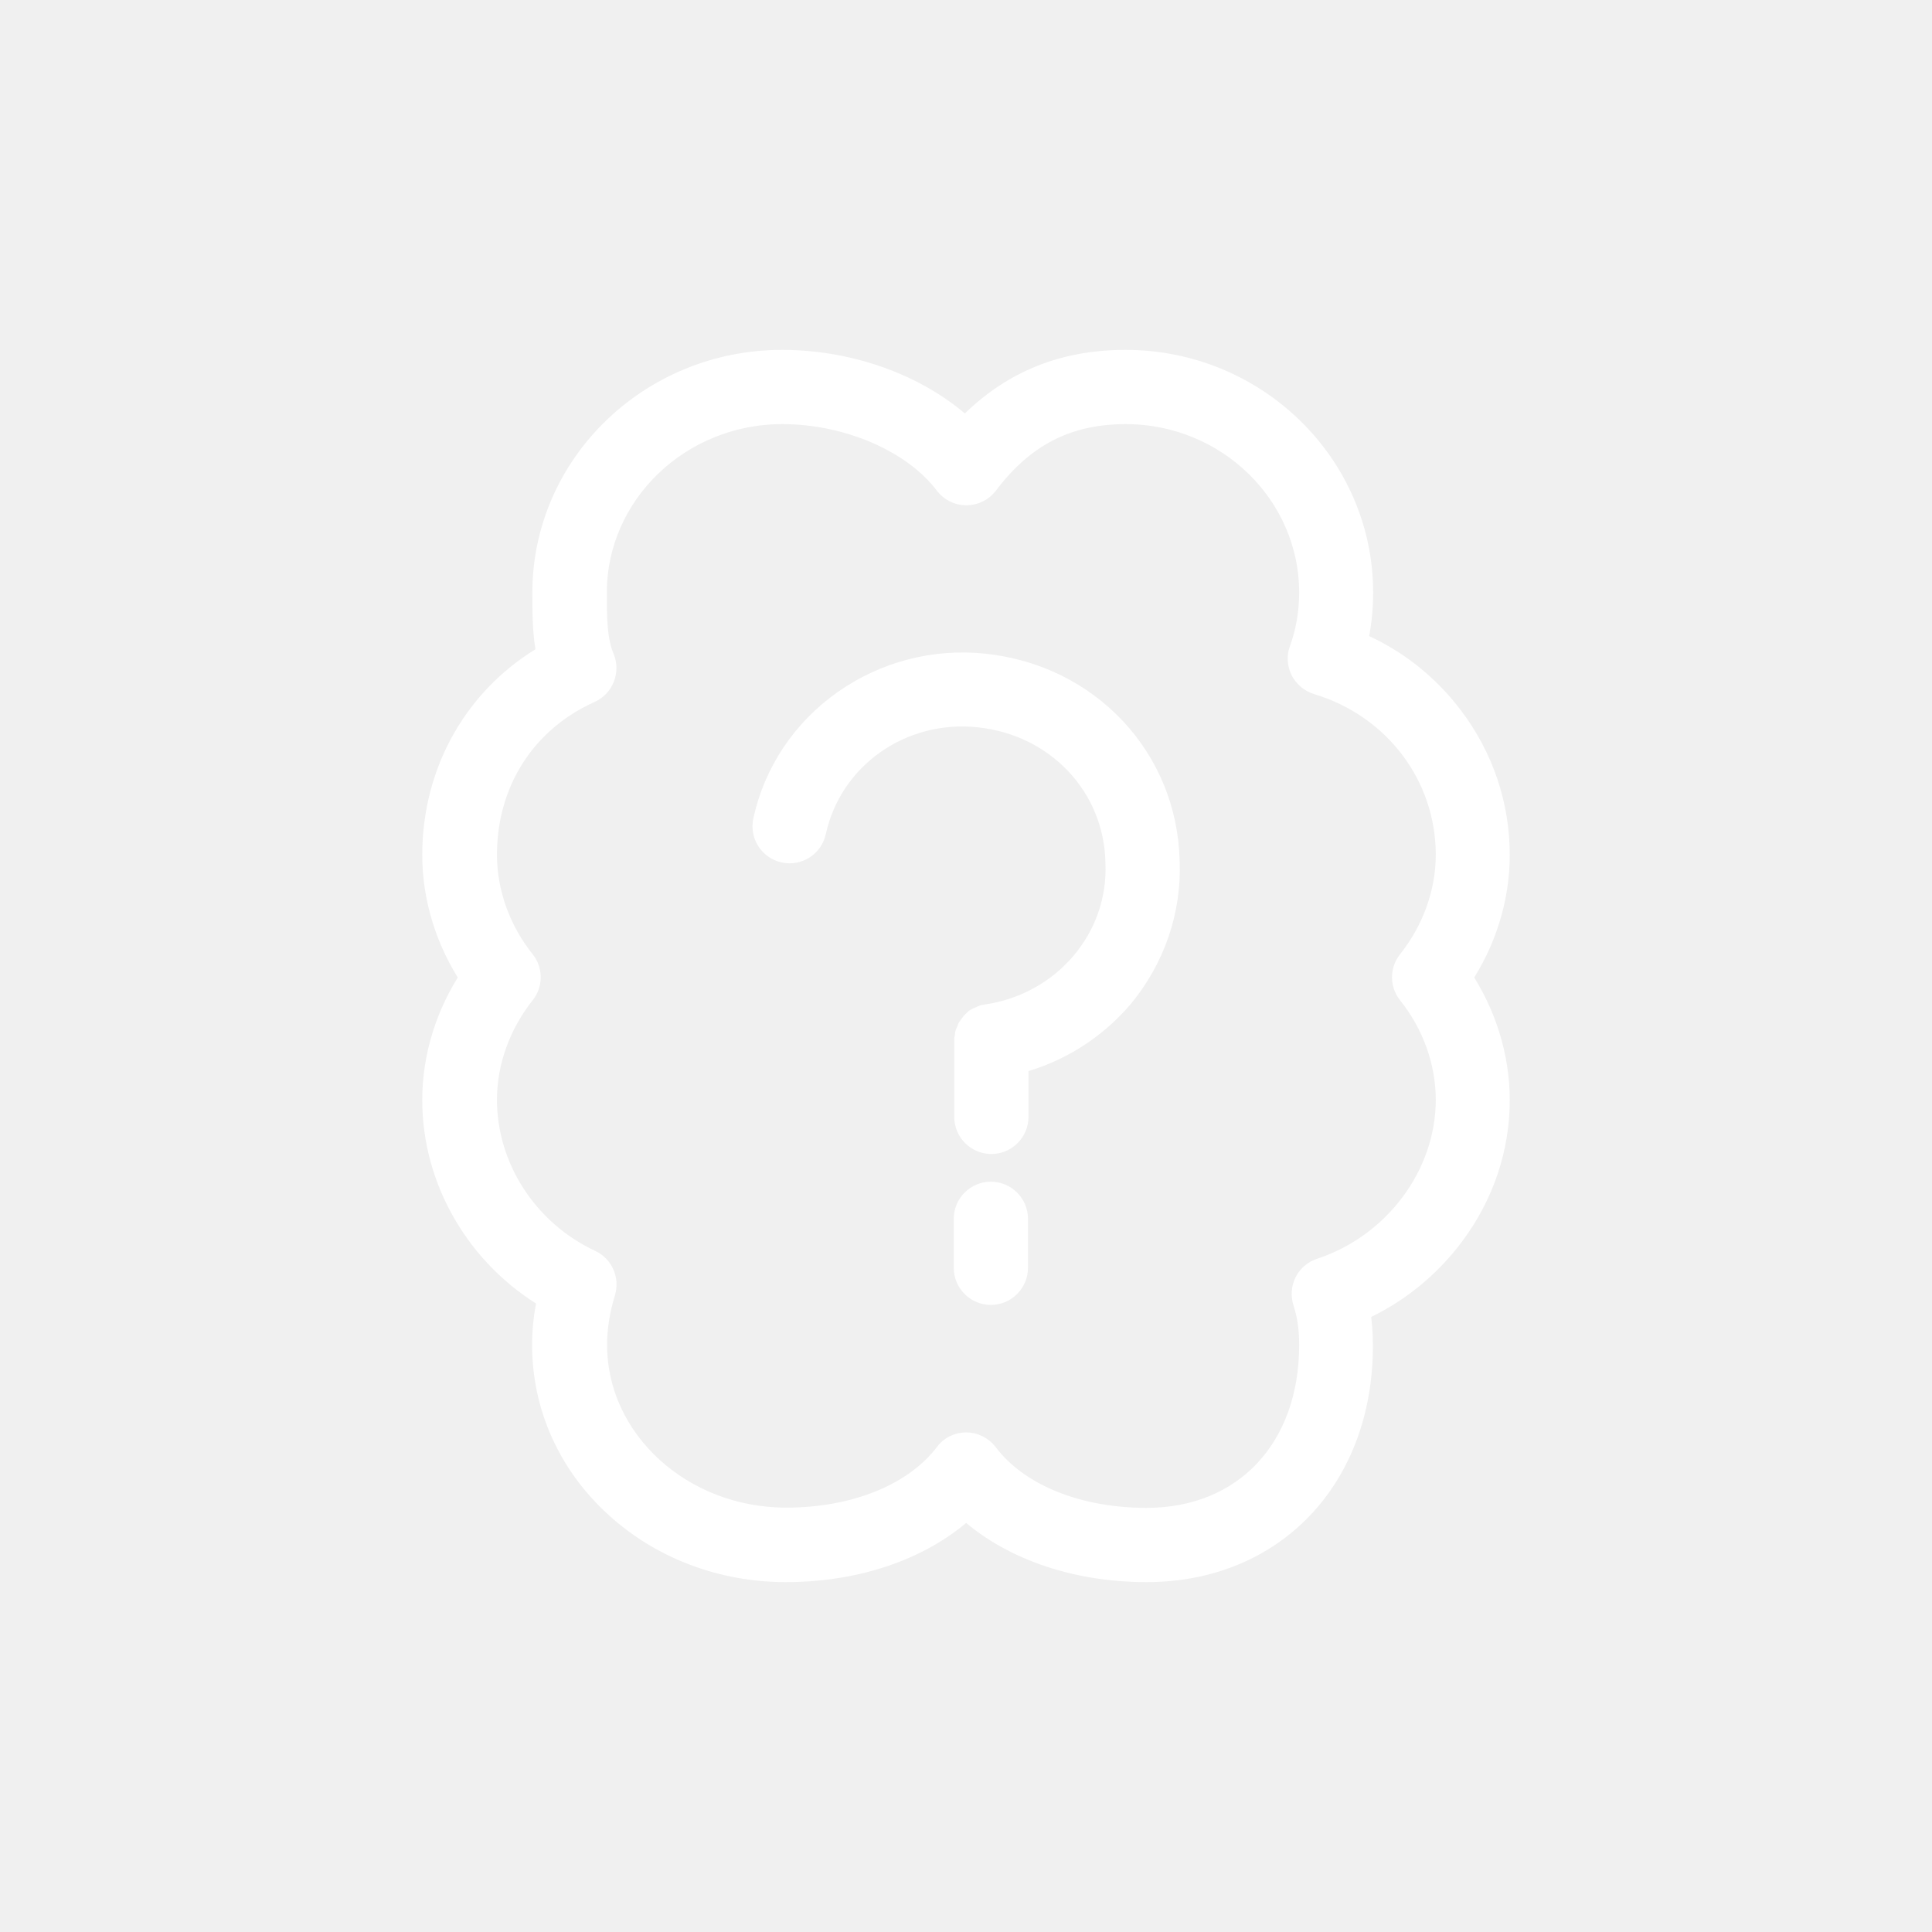
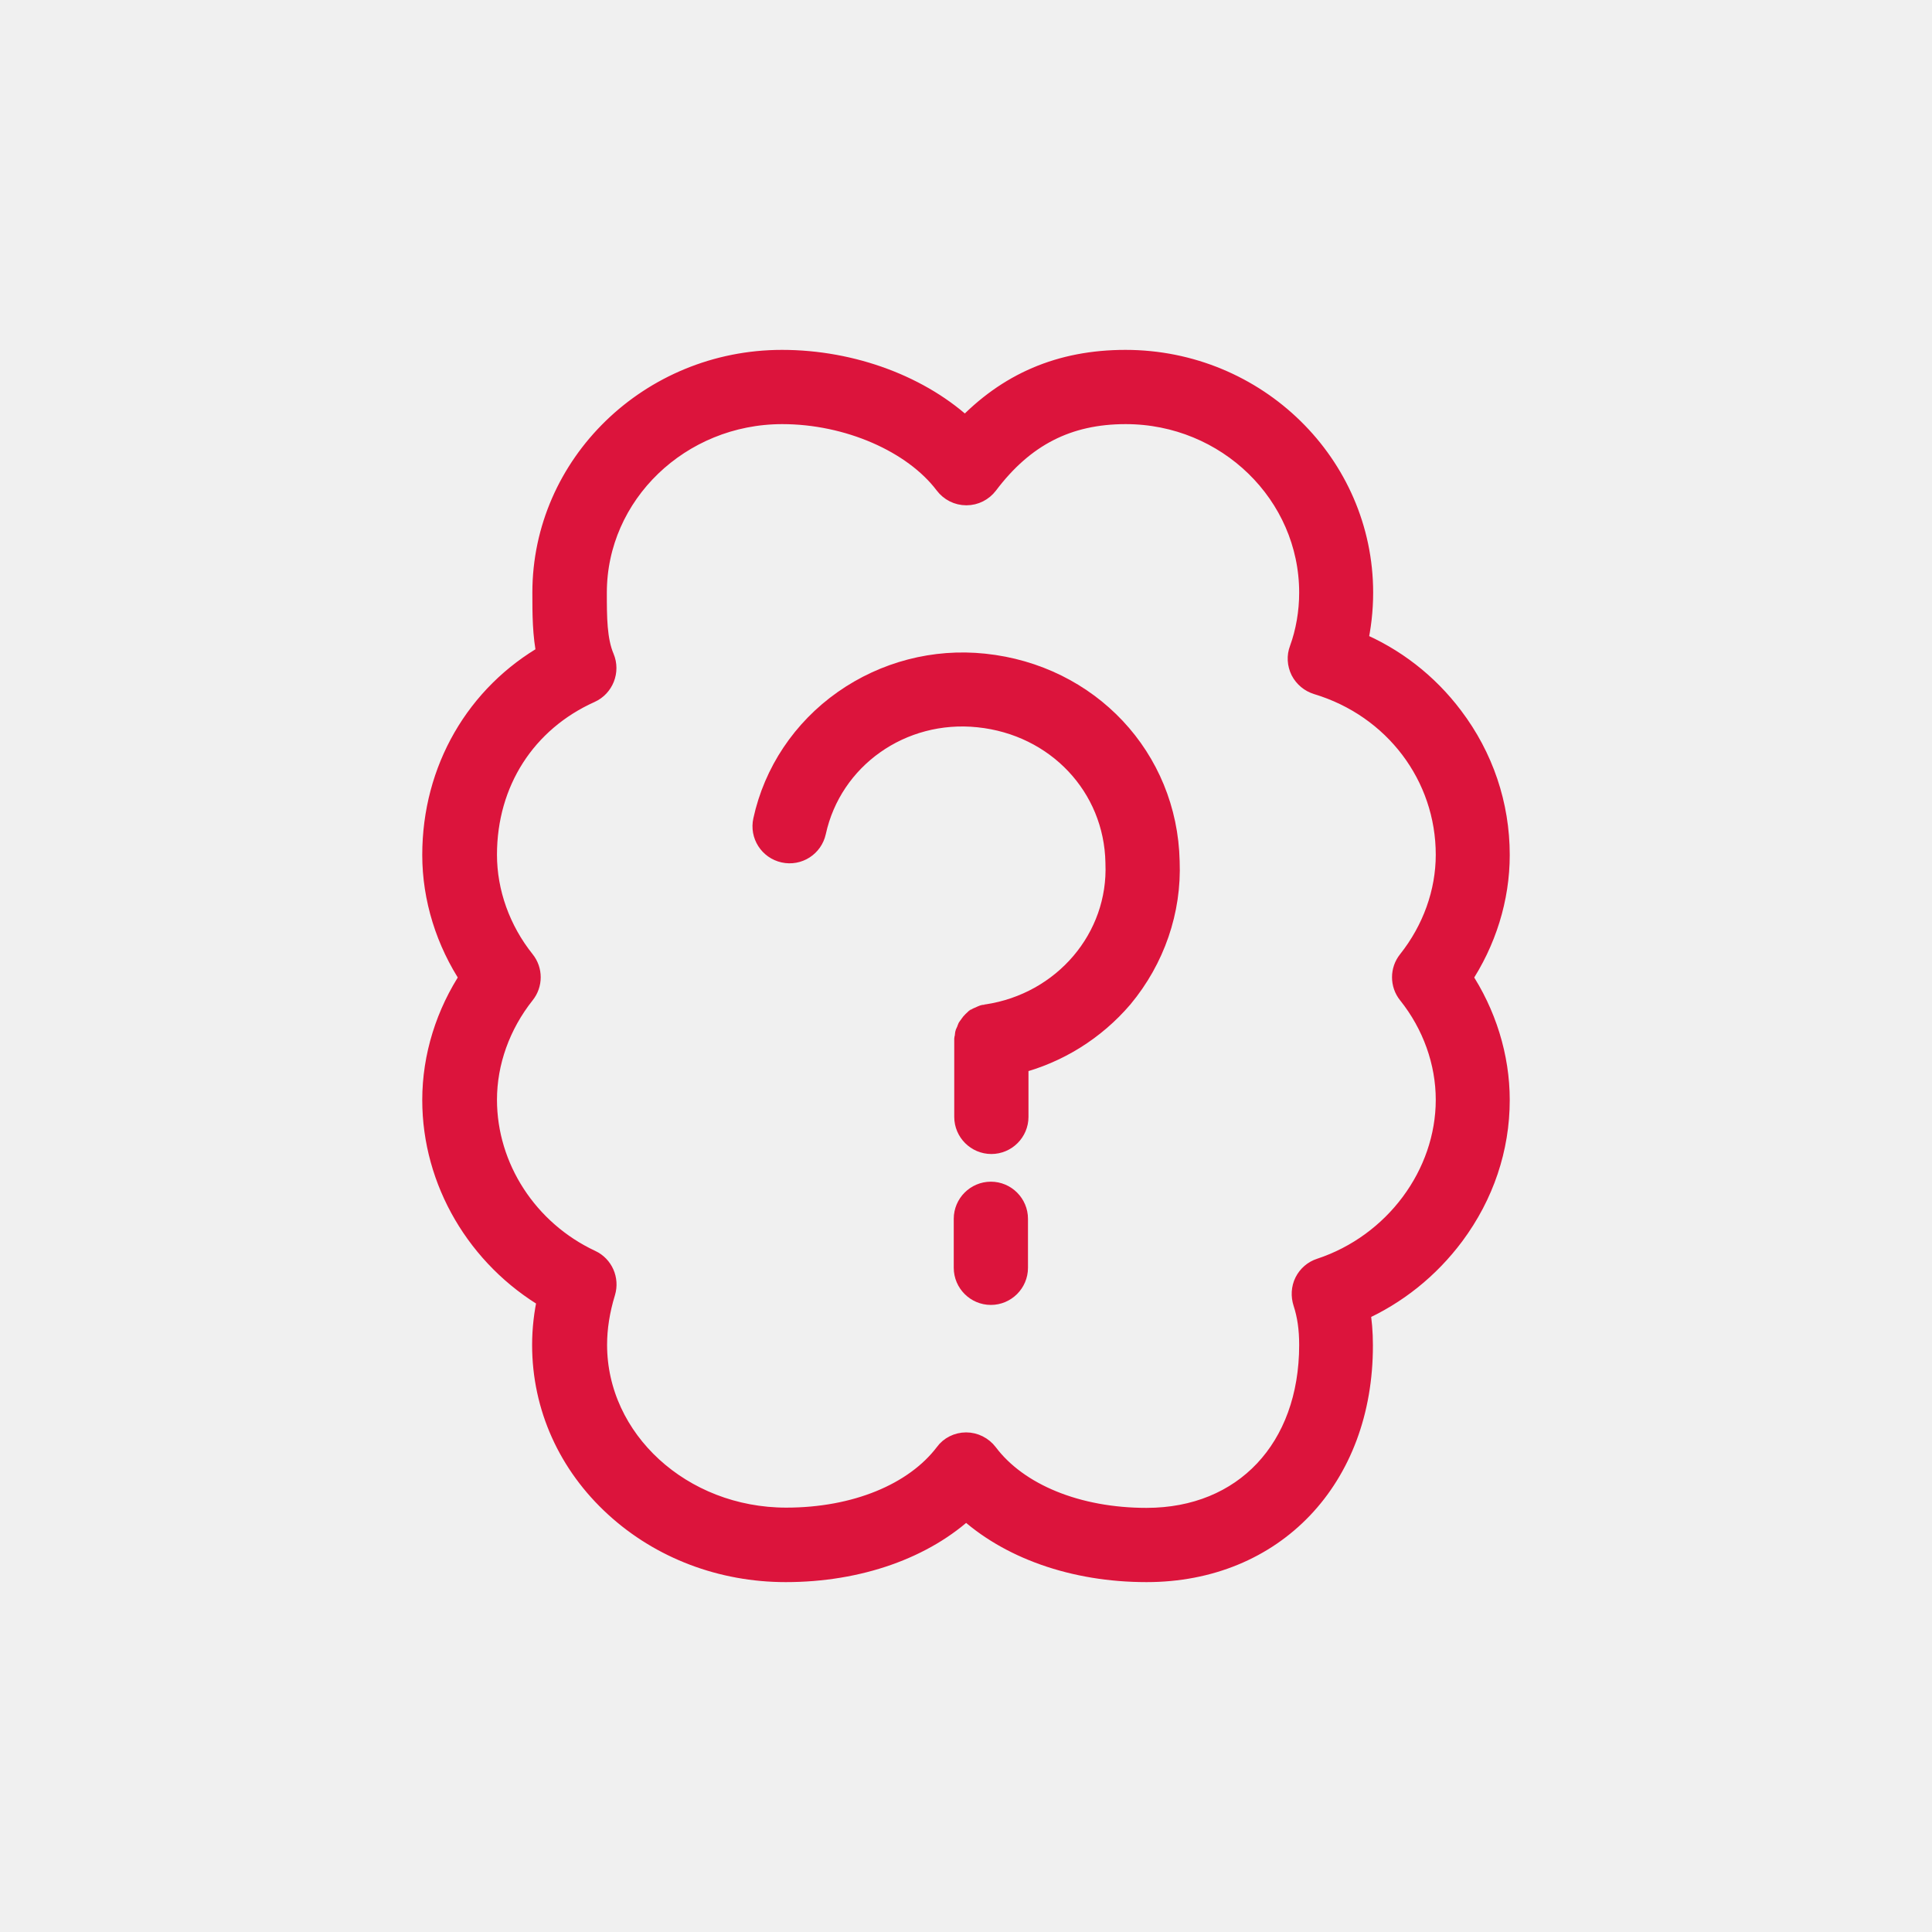
- <svg xmlns="http://www.w3.org/2000/svg" fill="#ffffff" height="45px" width="45px" version="1.1" id="Layer_1" viewBox="-146.4 -146.4 780.80 780.80" xml:space="preserve" stroke="#ffffff" stroke-width="10">
+ <svg xmlns="http://www.w3.org/2000/svg" fill="#DC143C" height="45px" width="45px" version="1.1" id="Layer_1" viewBox="-146.4 -146.4 780.80 780.80" xml:space="preserve" stroke="#DC143C" stroke-width="10">
  <g id="SVGRepo_bgCarrier" stroke-width="0" />
  <g id="SVGRepo_tracerCarrier" stroke-linecap="round" stroke-linejoin="round" />
  <g id="SVGRepo_iconCarrier">
    <g transform="translate(0 -540.36)">
      <g>
        <g>
          <path d="M458.749,739.5c0-20.104-6.5-39.308-18.7-55.411c-10.1-13.403-23.4-23.705-38.8-30.106c1.5-6.601,2.3-13.603,2.3-20.504 c0-51.311-42.6-93.119-95.1-93.119c-26.1,0-47.3,9.102-64.7,27.606c-18-17.104-45.7-27.606-74.1-27.606 c-52.9,0-95.9,41.809-95.9,93.119c0,8.402,0,17.104,1.8,25.405c-28.8,16.304-46.3,46.409-46.3,80.616 c0,17.303,5.4,34.707,15.3,49.51c-9.9,14.803-15.3,32.107-15.3,49.51c0,32.606,18,63.112,46.6,79.816 c-1.5,6.501-2.2,13.003-2.2,19.204c0,24.705,10.4,47.809,29.2,64.913c18.3,16.703,42.6,25.905,68.3,25.905 c29.4,0,55.7-9.402,72.9-25.605c17.3,16.203,43.6,25.605,72.9,25.605l0,0c51,0,86.6-37.308,86.5-90.718 c0-5.101-0.4-9.902-1.2-14.403c15.2-6.702,28.3-17.204,38.3-30.606c11.9-16.003,18.2-34.707,18.2-54.111 c0-17.303-5.4-34.707-15.3-49.51C453.349,774.207,458.749,756.903,458.749,739.5z M423.349,795.111 c10,12.503,15.5,27.906,15.5,43.308c0,30.606-21.1,59.012-51.4,69.014c-2.5,0.8-4.6,2.601-5.8,5.001 c-1.2,2.401-1.3,5.201-0.5,7.702c1.7,5.201,2.5,10.702,2.5,17.403c0,42.308-26.8,70.814-66.7,70.814 c-28.1,0-52.4-9.902-64.9-26.505c-1.9-2.5-4.9-4.001-8-4.001l0,0c-3.1,0-6.1,1.5-7.8,3.901c-12.6,16.603-36.8,26.505-64.9,26.505 c-42.7,0-77.4-31.806-77.4-70.814c0-6.801,1.1-14.003,3.4-21.504c1.4-4.701-0.8-9.802-5.3-11.902 c-25.9-12.102-42.6-37.907-42.6-65.613c0-15.403,5.5-30.706,15.5-43.308c2.9-3.601,2.9-8.802,0-12.402 c-10-12.503-15.5-27.906-15.5-43.308c0-29.606,15.9-54.411,42.4-66.313c4.9-2.201,7.2-8.002,5.1-13.003 c-3.1-7.302-3.1-16.704-3.1-26.605c0-40.308,34.1-73.115,75.9-73.115c26.7,0,53.4,11.602,66.4,28.806c1.9,2.5,4.8,4.001,8,4.001 s6.1-1.5,8-4.001c14.8-19.604,32.7-28.806,56.4-28.806c41.4,0,75.1,32.807,75.1,73.115c0,8.002-1.4,16.103-4,23.205 c-1,2.601-0.8,5.401,0.4,7.901c1.3,2.5,3.5,4.301,6.1,5.101c31.5,9.502,52.7,37.508,52.7,69.714c0,15.403-5.5,30.706-15.5,43.308 C420.449,786.31,420.449,791.51,423.349,795.111z" />
          <path d="M325.349,742.123c-0.9-41.409-32.1-74.615-74.1-79.016c-19.9-2.1-39.8,3.101-56.2,14.603 c-16.5,11.602-27.9,28.706-32.1,48.01c-1.2,5.401,2.2,10.702,7.6,11.902c5.4,1.2,10.7-2.2,11.9-7.602 c6.6-30.206,35.2-50.41,66.7-47.11c31.9,3.301,55.6,28.406,56.2,59.612c0,0.1,0,0.1,0,0.2c1.3,30.706-21.4,57.412-52.8,62.113 c-0.1,0-0.2,0-0.2,0c-0.2,0-0.4,0.1-0.6,0.1c-0.1,0-0.3,0.1-0.4,0.1c-0.2,0-0.3,0.1-0.5,0.2c-0.1,0-0.3,0.1-0.4,0.2 c-0.2,0.1-0.3,0.1-0.5,0.2c-0.2,0.1-0.3,0.1-0.5,0.2c-0.1,0.1-0.3,0.1-0.4,0.2c-0.2,0.1-0.3,0.2-0.5,0.3 c-0.1,0.1-0.2,0.2-0.3,0.2c-0.1,0.1-0.3,0.2-0.4,0.3c-0.1,0.1-0.2,0.2-0.3,0.3c-0.1,0.1-0.3,0.2-0.4,0.4 c-0.1,0.1-0.2,0.2-0.3,0.3s-0.2,0.2-0.3,0.4c-0.1,0.1-0.2,0.2-0.3,0.4c-0.1,0.1-0.2,0.2-0.3,0.4c-0.1,0.1-0.2,0.3-0.3,0.4 s-0.2,0.2-0.2,0.4c-0.1,0.2-0.2,0.3-0.2,0.5c-0.1,0.1-0.1,0.3-0.2,0.4c-0.1,0.2-0.1,0.3-0.2,0.5c-0.1,0.1-0.1,0.3-0.2,0.4 c-0.1,0.2-0.1,0.3-0.1,0.5c0,0.2-0.1,0.3-0.1,0.5c0,0.1-0.1,0.3-0.1,0.4c0,0.2-0.1,0.4-0.1,0.6c0,0.1,0,0.3,0,0.4 c0,0.2,0,0.4,0,0.6c0,0.1,0,0.2,0,0.2v30.506c0,5.501,4.5,10.002,10,10.002s10-4.501,10-10.002V823.04 c16.5-4.201,31.3-13.403,42.4-26.405C319.449,781.231,326.149,761.827,325.349,742.123L325.349,742.123z" />
          <path d="M254.049,876.527c-5.5,0-10,4.501-10,10.002v19.804c0,5.501,4.5,10.002,10,10.002s10-4.501,10-10.002v-19.804 C264.049,881.028,259.549,876.527,254.049,876.527z" />
        </g>
      </g>
    </g>
  </g>
</svg>
